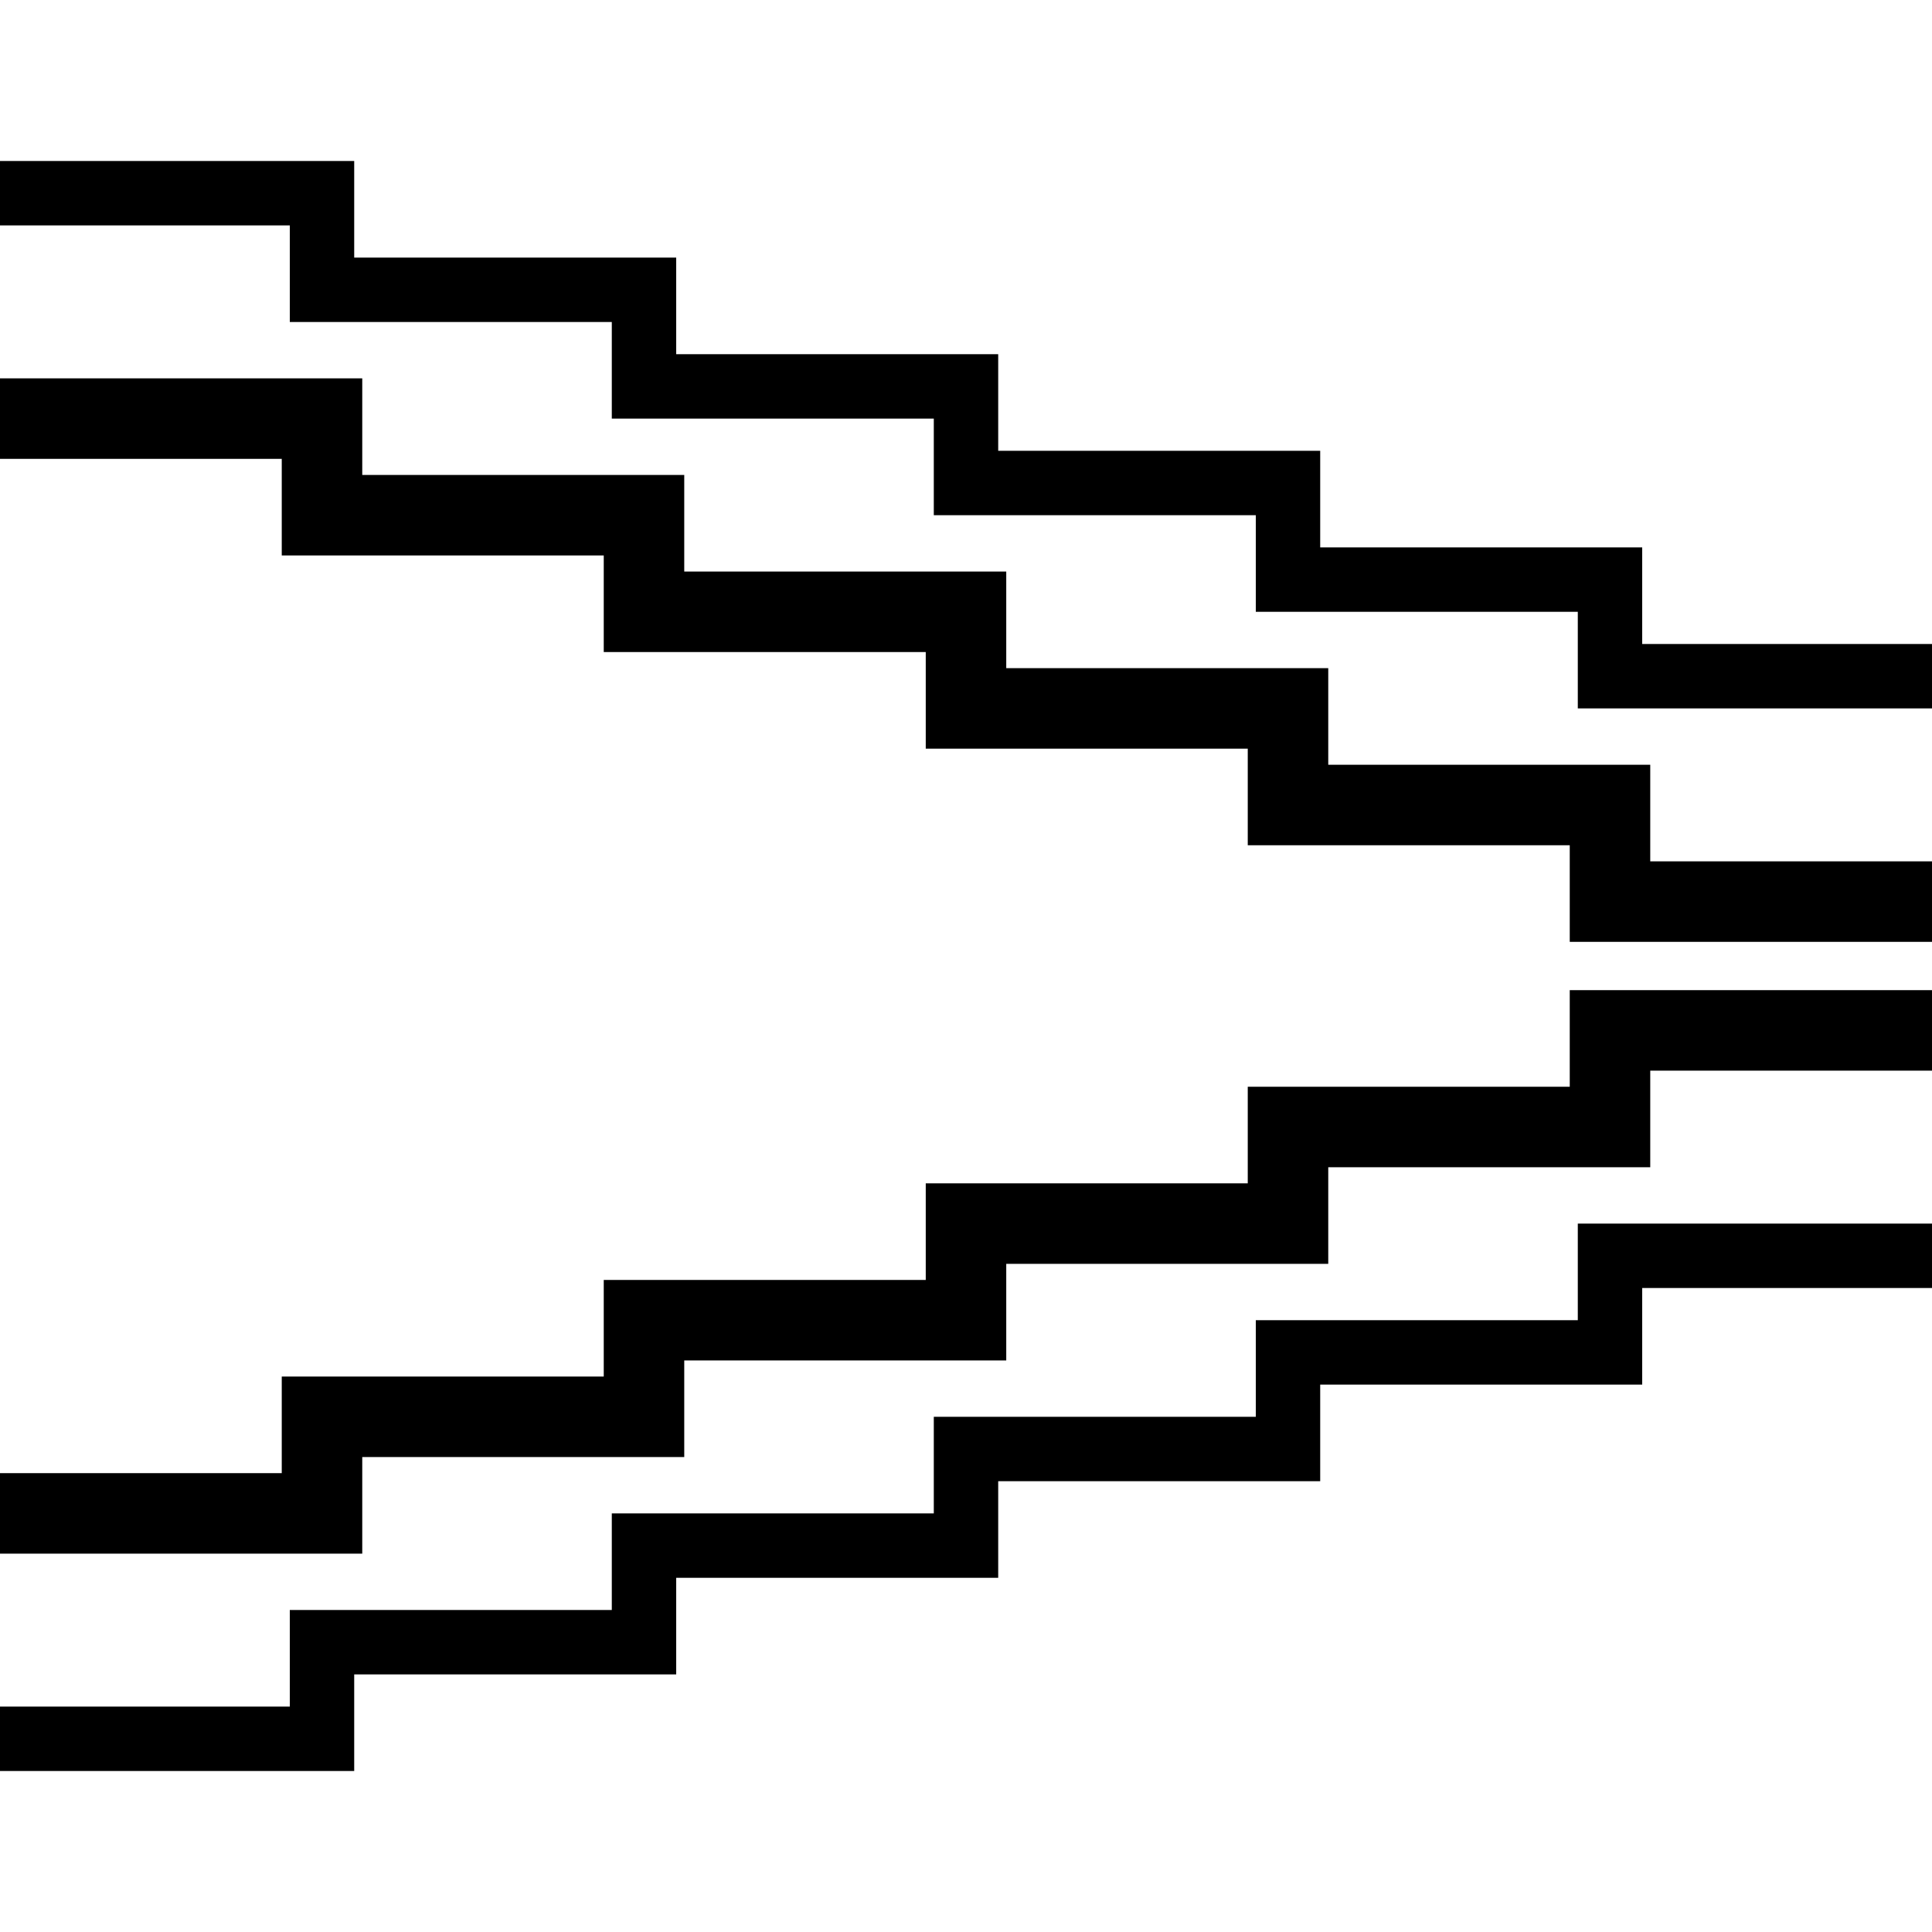
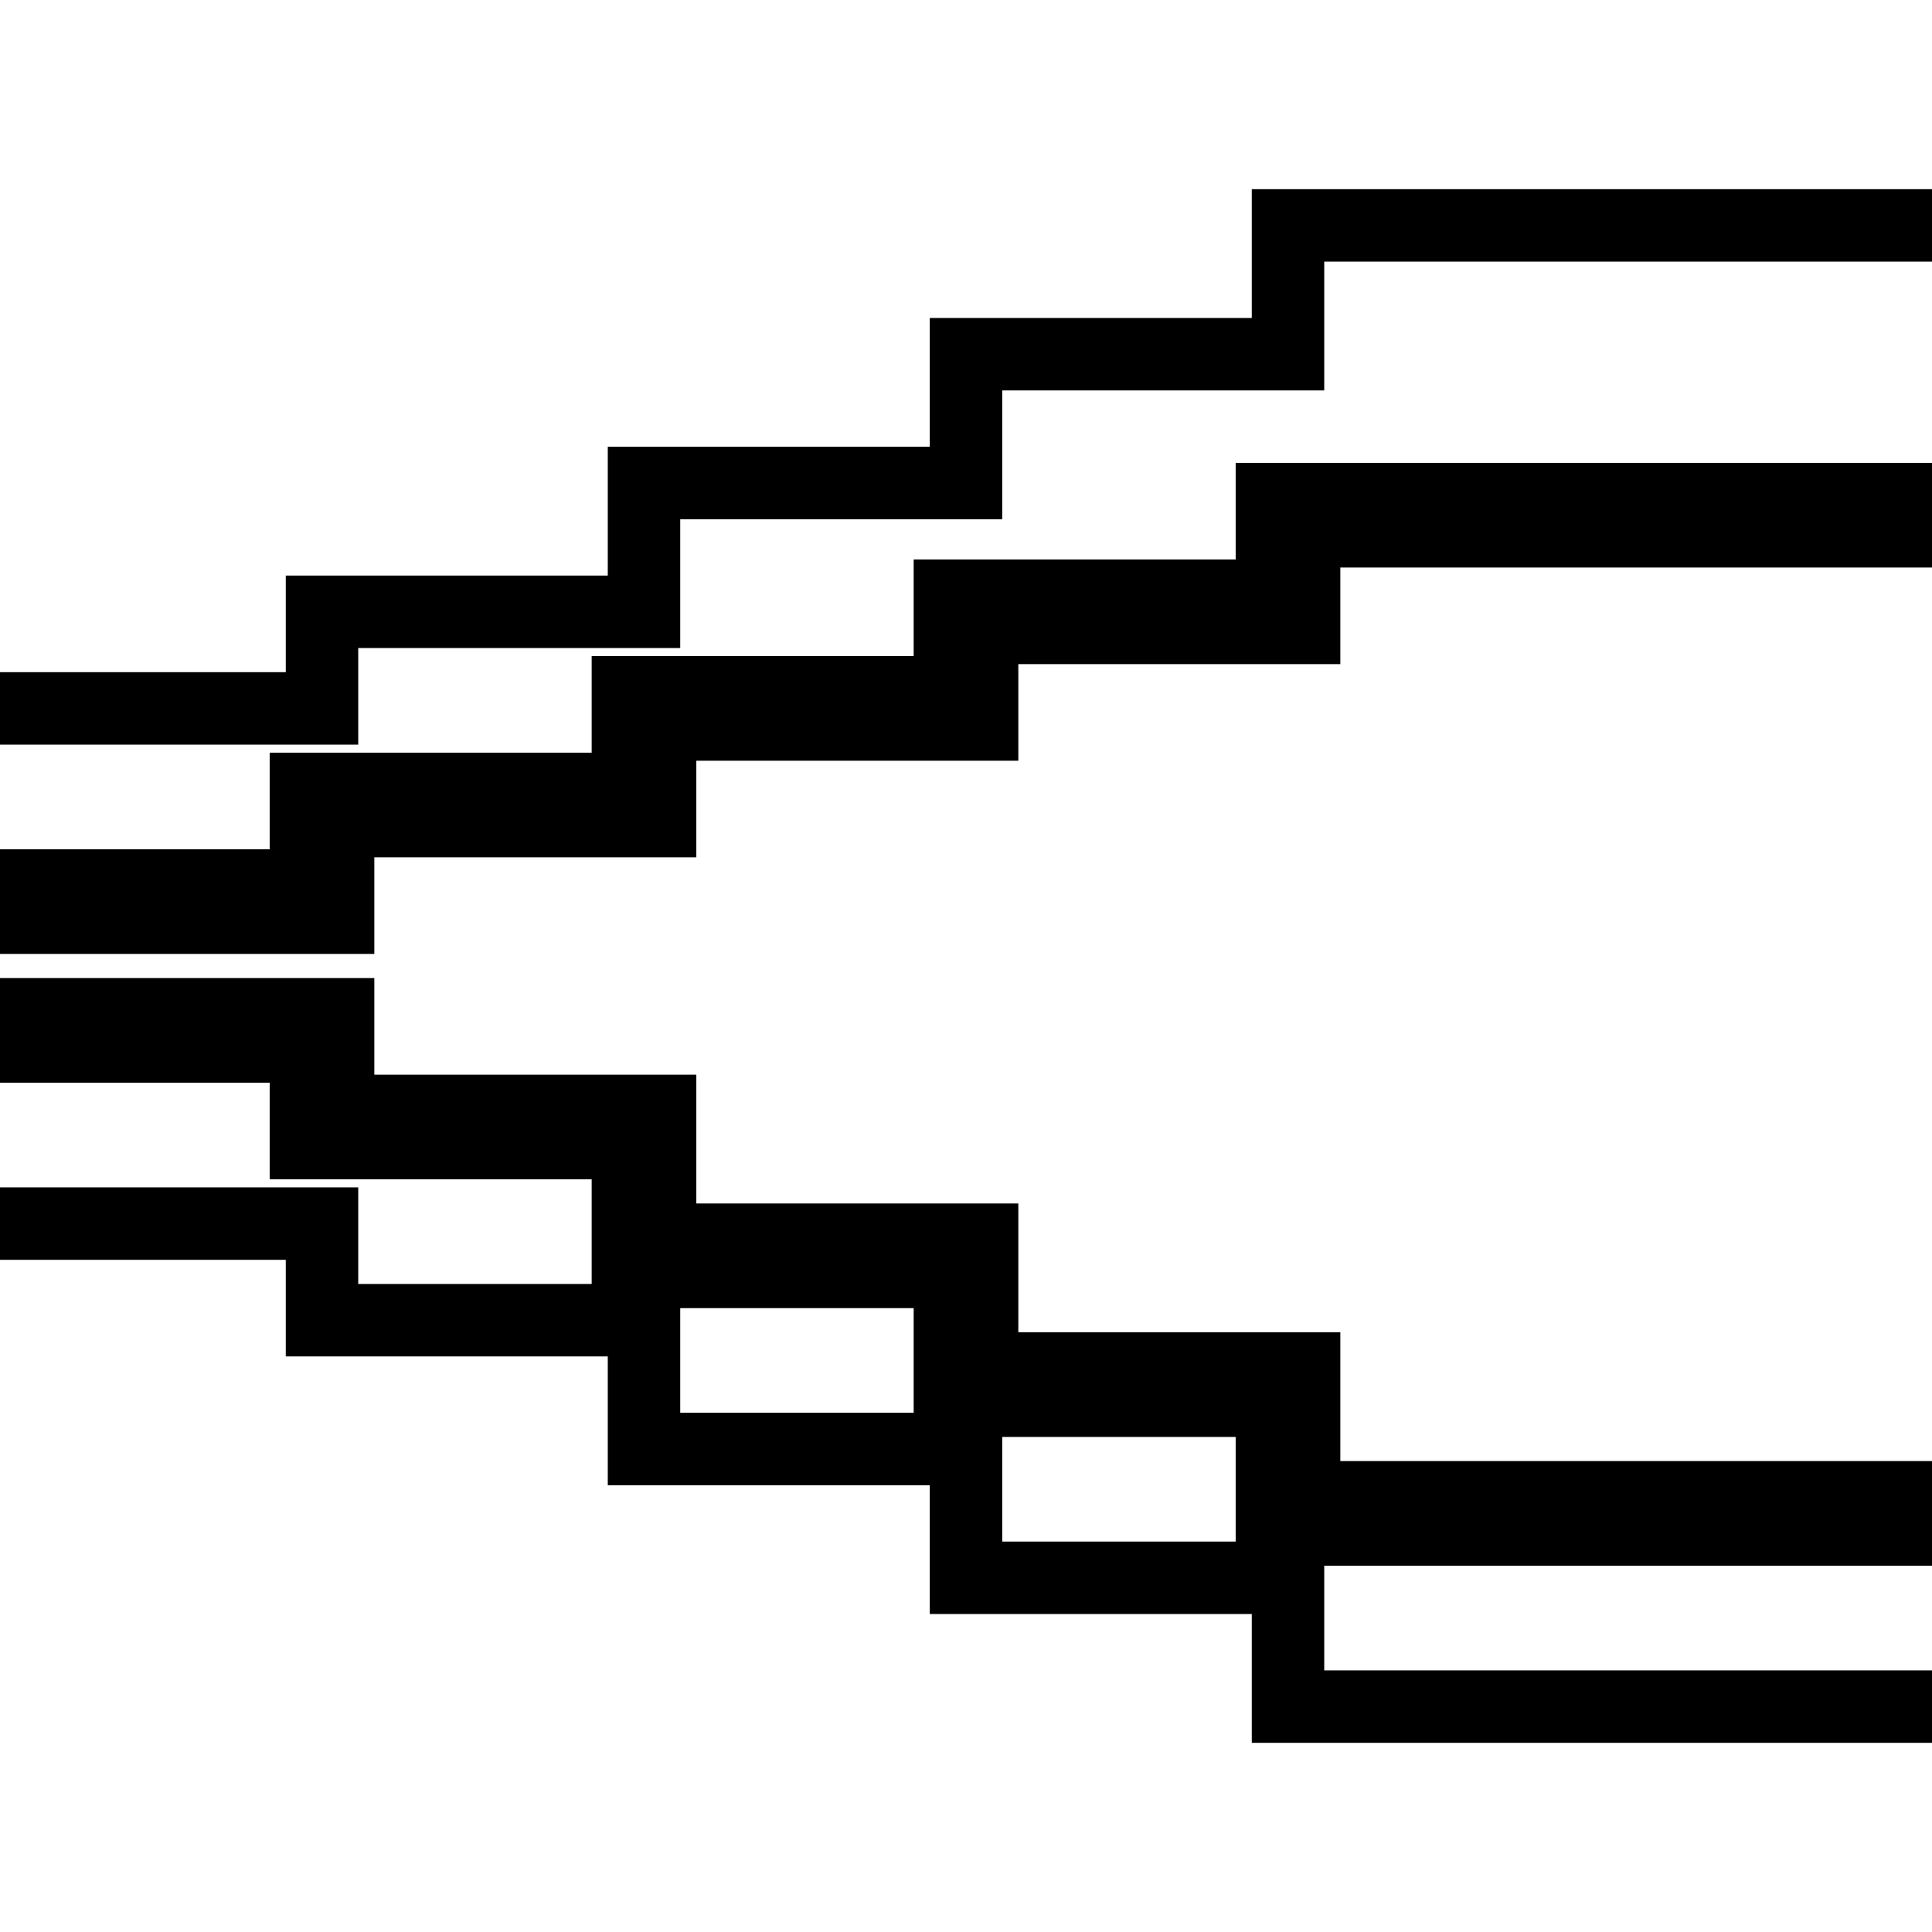
<svg xmlns="http://www.w3.org/2000/svg" viewBox="0 0 240 240" preserveAspectRatio="xMidYMid meet">
-   <path d="M0 24H40V36H80V48H120V60H160V72H200V84H240" fill="none" stroke="currentColor" stroke-width="8" stroke-linejoin="miter" stroke-linecap="butt" />
-   <path d="M0 52H40V64H80V76H120V88H160V100H200V112H240" fill="none" stroke="currentColor" stroke-width="10" stroke-linejoin="miter" stroke-linecap="butt" />
-   <path d="M0 216H40V204H80V192H120V180H160V168H200V156H240" fill="none" stroke="currentColor" stroke-width="8" stroke-linejoin="miter" stroke-linecap="butt" />
-   <path d="M0 188H40V176H80V164H120V152H160V140H200V128H240" fill="none" stroke="currentColor" stroke-width="10" stroke-linejoin="miter" stroke-linecap="butt" />
+   <path d="M0 88H40V76H80V60H120V44H160V28H240" fill="none" stroke="currentColor" stroke-width="9" stroke-linejoin="miter" stroke-linecap="butt" />
+   <path d="M0 112H40V100H80V88H120V76H160V64H240" fill="none" stroke="currentColor" stroke-width="13" stroke-linejoin="miter" stroke-linecap="butt" />
+   <path d="M0 128H40V140H80V156H120V172H160V188H240" fill="none" stroke="currentColor" stroke-width="13" stroke-linejoin="miter" stroke-linecap="butt" />
+   <path d="M0 152H40V164H80V180H120V196H160V212H240" fill="none" stroke="currentColor" stroke-width="9" stroke-linejoin="miter" stroke-linecap="butt" />
</svg>
